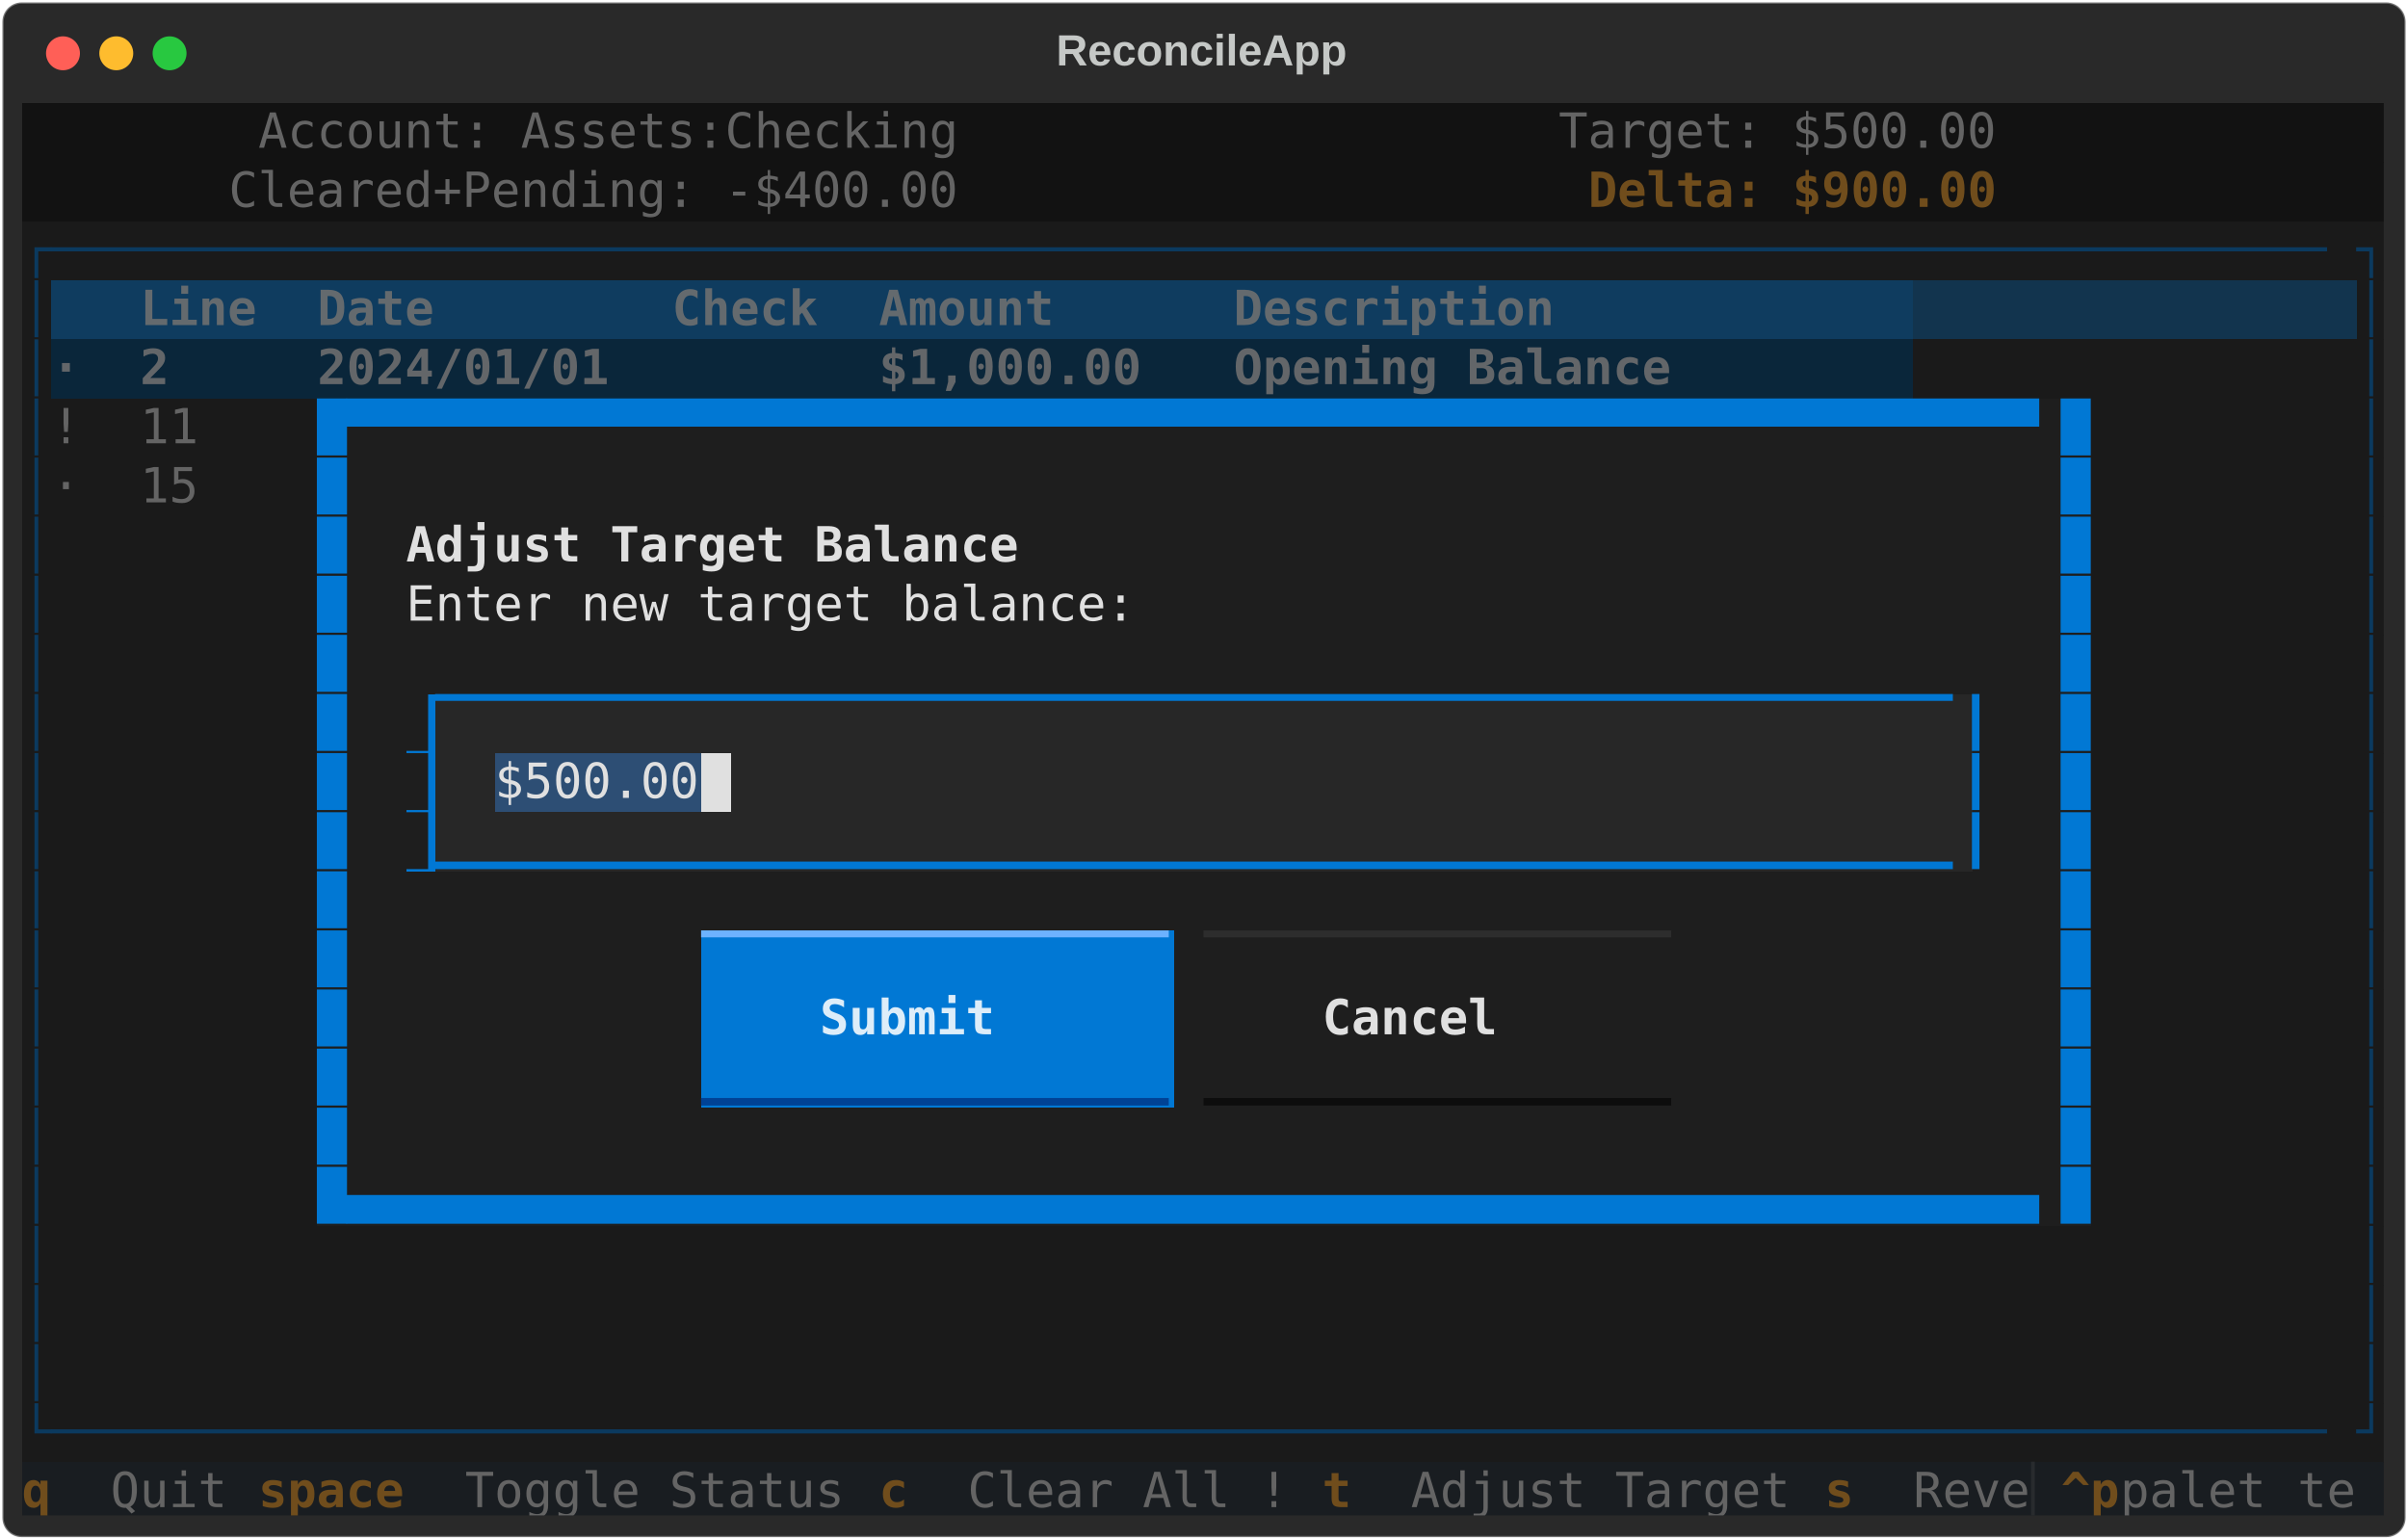
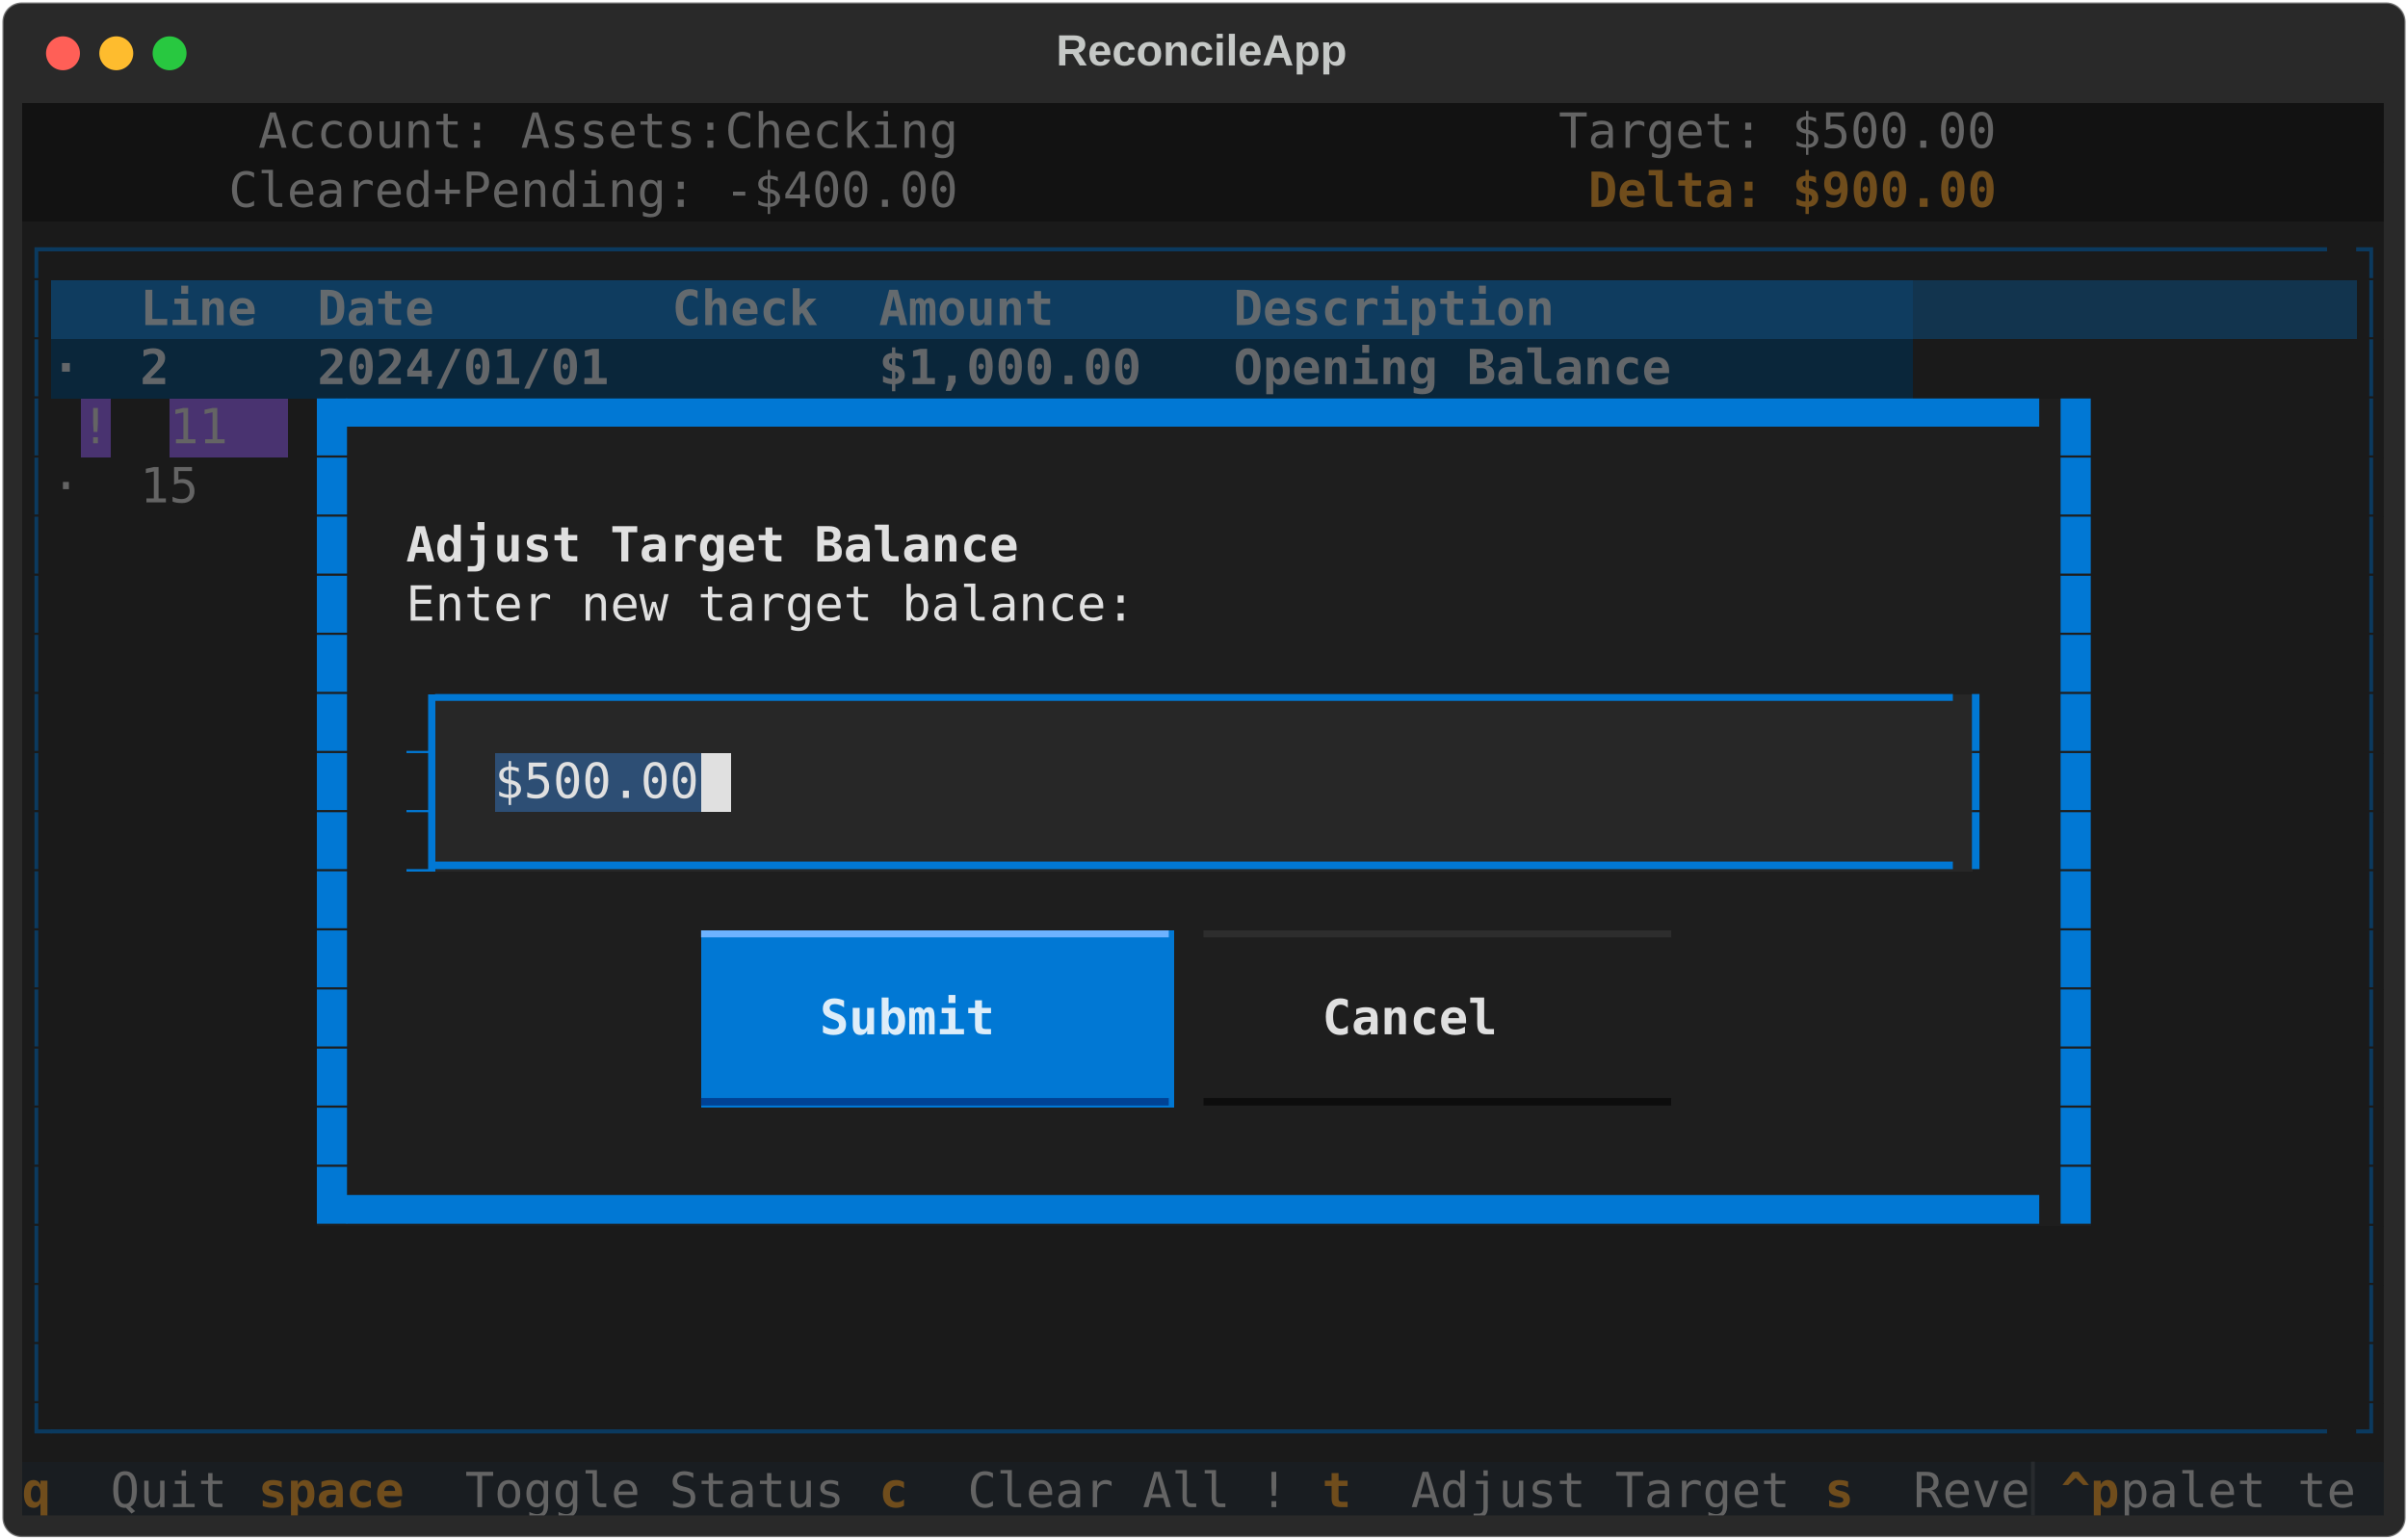
<svg xmlns="http://www.w3.org/2000/svg" class="rich-terminal" viewBox="0 0 994 635.6">
  <style>

    @font-face {
        font-family: "Fira Code";
        src: local("FiraCode-Regular"),
                url("https://cdnjs.cloudflare.com/ajax/libs/firacode/6.2.0/woff2/FiraCode-Regular.woff2") format("woff2"),
                url("https://cdnjs.cloudflare.com/ajax/libs/firacode/6.2.0/woff/FiraCode-Regular.woff") format("woff");
        font-style: normal;
        font-weight: 400;
    }
    @font-face {
        font-family: "Fira Code";
        src: local("FiraCode-Bold"),
                url("https://cdnjs.cloudflare.com/ajax/libs/firacode/6.2.0/woff2/FiraCode-Bold.woff2") format("woff2"),
                url("https://cdnjs.cloudflare.com/ajax/libs/firacode/6.2.0/woff/FiraCode-Bold.woff") format("woff");
        font-style: bold;
        font-weight: 700;
    }

    .terminal-matrix {
        font-family: Fira Code, monospace;
        font-size: 20px;
        line-height: 24.4px;
        font-variant-east-asian: full-width;
    }

    .terminal-title {
        font-size: 18px;
        font-weight: bold;
        font-family: arial;
    }

    .terminal-r1 { fill: #e0e0e0 }
.terminal-r2 { fill: #646464 }
.terminal-r3 { fill: #c5c8c6 }
.terminal-r4 { fill: #704d1c;font-weight: bold }
.terminal-r5 { fill: #0b3a5f }
.terminal-r6 { fill: #646a6e;font-weight: bold }
.terminal-r7 { fill: #646a6e }
.terminal-r8 { fill: #636669;font-weight: bold }
.terminal-r9 { fill: #0178d4 }
.terminal-r10 { fill: #e0e0e0;font-weight: bold }
.terminal-r11 { fill: #1e1e1e }
.terminal-r12 { fill: #121212 }
.terminal-r13 { fill: #6db2ff }
.terminal-r14 { fill: #2d2d2d }
.terminal-r15 { fill: #ddedf9;font-weight: bold }
.terminal-r16 { fill: #004295 }
.terminal-r17 { fill: #0d0d0d }
.terminal-r18 { fill: #282b2e }
    </style>
  <defs>
    <clipPath id="terminal-clip-terminal">
      <rect x="0" y="0" width="975.0" height="584.6" />
    </clipPath>
    <clipPath id="terminal-line-0">
      <rect x="0" y="1.5" width="976" height="24.65" />
    </clipPath>
    <clipPath id="terminal-line-1">
      <rect x="0" y="25.9" width="976" height="24.65" />
    </clipPath>
    <clipPath id="terminal-line-2">
      <rect x="0" y="50.3" width="976" height="24.65" />
    </clipPath>
    <clipPath id="terminal-line-3">
      <rect x="0" y="74.7" width="976" height="24.65" />
    </clipPath>
    <clipPath id="terminal-line-4">
      <rect x="0" y="99.1" width="976" height="24.65" />
    </clipPath>
    <clipPath id="terminal-line-5">
      <rect x="0" y="123.5" width="976" height="24.65" />
    </clipPath>
    <clipPath id="terminal-line-6">
      <rect x="0" y="147.9" width="976" height="24.65" />
    </clipPath>
    <clipPath id="terminal-line-7">
      <rect x="0" y="172.3" width="976" height="24.65" />
    </clipPath>
    <clipPath id="terminal-line-8">
      <rect x="0" y="196.7" width="976" height="24.65" />
    </clipPath>
    <clipPath id="terminal-line-9">
      <rect x="0" y="221.1" width="976" height="24.65" />
    </clipPath>
    <clipPath id="terminal-line-10">
      <rect x="0" y="245.5" width="976" height="24.65" />
    </clipPath>
    <clipPath id="terminal-line-11">
      <rect x="0" y="269.9" width="976" height="24.65" />
    </clipPath>
    <clipPath id="terminal-line-12">
      <rect x="0" y="294.3" width="976" height="24.65" />
    </clipPath>
    <clipPath id="terminal-line-13">
      <rect x="0" y="318.7" width="976" height="24.65" />
    </clipPath>
    <clipPath id="terminal-line-14">
      <rect x="0" y="343.1" width="976" height="24.65" />
    </clipPath>
    <clipPath id="terminal-line-15">
      <rect x="0" y="367.5" width="976" height="24.65" />
    </clipPath>
    <clipPath id="terminal-line-16">
      <rect x="0" y="391.9" width="976" height="24.65" />
    </clipPath>
    <clipPath id="terminal-line-17">
      <rect x="0" y="416.3" width="976" height="24.65" />
    </clipPath>
    <clipPath id="terminal-line-18">
      <rect x="0" y="440.7" width="976" height="24.65" />
    </clipPath>
    <clipPath id="terminal-line-19">
      <rect x="0" y="465.1" width="976" height="24.65" />
    </clipPath>
    <clipPath id="terminal-line-20">
      <rect x="0" y="489.5" width="976" height="24.65" />
    </clipPath>
    <clipPath id="terminal-line-21">
      <rect x="0" y="513.9" width="976" height="24.65" />
    </clipPath>
    <clipPath id="terminal-line-22">
      <rect x="0" y="538.3" width="976" height="24.65" />
    </clipPath>
  </defs>
  <rect fill="#292929" stroke="rgba(255,255,255,0.35)" stroke-width="1" x="1" y="1" width="992" height="633.6" rx="8" />
  <text class="terminal-title" fill="#c5c8c6" text-anchor="middle" x="496" y="27">ReconcileApp</text>
  <g transform="translate(26,22)">
    <circle cx="0" cy="0" r="7" fill="#ff5f57" />
    <circle cx="22" cy="0" r="7" fill="#febc2e" />
    <circle cx="44" cy="0" r="7" fill="#28c840" />
  </g>
  <g transform="translate(9, 41)" clip-path="url(#terminal-clip-terminal)">
    <rect fill="#121212" x="0" y="1.5" width="97.6" height="24.65" shape-rendering="crispEdges" />
    <rect fill="#121212" x="97.6" y="1.5" width="292.8" height="24.65" shape-rendering="crispEdges" />
    <rect fill="#121212" x="390.4" y="1.5" width="97.6" height="24.65" shape-rendering="crispEdges" />
    <rect fill="#121212" x="488" y="1.5" width="146.4" height="24.65" shape-rendering="crispEdges" />
    <rect fill="#121212" x="634.4" y="1.5" width="183" height="24.65" shape-rendering="crispEdges" />
    <rect fill="#121212" x="817.4" y="1.5" width="158.6" height="24.65" shape-rendering="crispEdges" />
    <rect fill="#121212" x="0" y="25.9" width="85.4" height="24.65" shape-rendering="crispEdges" />
    <rect fill="#121212" x="85.4" y="25.9" width="305" height="24.65" shape-rendering="crispEdges" />
    <rect fill="#121212" x="390.4" y="25.9" width="97.6" height="24.65" shape-rendering="crispEdges" />
    <rect fill="#121212" x="488" y="25.9" width="158.6" height="24.65" shape-rendering="crispEdges" />
    <rect fill="#121212" x="646.6" y="25.9" width="170.8" height="24.65" shape-rendering="crispEdges" />
    <rect fill="#121212" x="817.4" y="25.9" width="158.6" height="24.65" shape-rendering="crispEdges" />
    <rect fill="#1a1a1a" x="0" y="50.3" width="12.2" height="24.65" shape-rendering="crispEdges" />
    <rect fill="#1a1a1a" x="12.2" y="50.3" width="951.6" height="24.65" shape-rendering="crispEdges" />
    <rect fill="#1a1a1a" x="963.8" y="50.3" width="12.2" height="24.65" shape-rendering="crispEdges" />
    <rect fill="#1a1a1a" x="0" y="74.7" width="12.2" height="24.65" shape-rendering="crispEdges" />
    <rect fill="#0f3c5f" x="12.2" y="74.7" width="36.6" height="24.65" shape-rendering="crispEdges" />
    <rect fill="#0f3c5f" x="48.8" y="74.7" width="73.2" height="24.65" shape-rendering="crispEdges" />
    <rect fill="#0f3c5f" x="122" y="74.7" width="146.4" height="24.65" shape-rendering="crispEdges" />
    <rect fill="#0f3c5f" x="268.4" y="74.7" width="85.4" height="24.65" shape-rendering="crispEdges" />
    <rect fill="#0f3c5f" x="353.8" y="74.7" width="146.4" height="24.65" shape-rendering="crispEdges" />
    <rect fill="#0f3c5f" x="500.2" y="74.7" width="280.6" height="24.65" shape-rendering="crispEdges" />
    <rect fill="#12344e" x="780.8" y="74.7" width="183" height="24.65" shape-rendering="crispEdges" />
    <rect fill="#1a1a1a" x="963.8" y="74.7" width="12.2" height="24.65" shape-rendering="crispEdges" />
    <rect fill="#1a1a1a" x="0" y="99.1" width="12.2" height="24.65" shape-rendering="crispEdges" />
    <rect fill="#0a263a" x="12.2" y="99.1" width="36.6" height="24.65" shape-rendering="crispEdges" />
    <rect fill="#0a263a" x="48.8" y="99.1" width="73.2" height="24.65" shape-rendering="crispEdges" />
    <rect fill="#0a263a" x="122" y="99.1" width="146.4" height="24.65" shape-rendering="crispEdges" />
    <rect fill="#0a263a" x="268.4" y="99.1" width="85.4" height="24.65" shape-rendering="crispEdges" />
    <rect fill="#0a263a" x="353.8" y="99.1" width="146.4" height="24.65" shape-rendering="crispEdges" />
    <rect fill="#0a263a" x="500.2" y="99.1" width="280.6" height="24.65" shape-rendering="crispEdges" />
    <rect fill="#1a1a1a" x="780.8" y="99.1" width="183" height="24.65" shape-rendering="crispEdges" />
    <rect fill="#1a1a1a" x="963.8" y="99.1" width="12.2" height="24.65" shape-rendering="crispEdges" />
    <rect fill="#1a1a1a" x="0" y="123.5" width="12.2" height="24.65" shape-rendering="crispEdges" />
-     <rect fill="#1a1a1a" x="12.2" y="123.5" width="36.6" height="24.65" shape-rendering="crispEdges" />
-     <rect fill="#1a1a1a" x="48.8" y="123.5" width="73.2" height="24.65" shape-rendering="crispEdges" />
+     <rect fill="#1a1a1a" x="12.2" y="123.5" width="12.2" height="24.65" shape-rendering="crispEdges" />
+     <rect fill="#493370" x="24.4" y="123.5" width="12.2" height="24.65" shape-rendering="crispEdges" />
+     <rect fill="#1a1a1a" x="36.6" y="123.5" width="12.2" height="24.65" shape-rendering="crispEdges" />
+     <rect fill="#1a1a1a" x="48.8" y="123.5" width="12.2" height="24.65" shape-rendering="crispEdges" />
+     <rect fill="#493370" x="61" y="123.5" width="48.8" height="24.65" shape-rendering="crispEdges" />
+     <rect fill="#1a1a1a" x="109.8" y="123.5" width="12.2" height="24.65" shape-rendering="crispEdges" />
    <rect fill="#1e1e1e" x="122" y="123.5" width="12.2" height="24.65" shape-rendering="crispEdges" />
    <rect fill="#1e1e1e" x="134.2" y="123.5" width="707.6" height="24.65" shape-rendering="crispEdges" />
    <rect fill="#1e1e1e" x="841.8" y="123.5" width="12.2" height="24.65" shape-rendering="crispEdges" />
    <rect fill="#1a1a1a" x="854" y="123.5" width="109.8" height="24.65" shape-rendering="crispEdges" />
    <rect fill="#1a1a1a" x="963.8" y="123.5" width="12.2" height="24.65" shape-rendering="crispEdges" />
    <rect fill="#1a1a1a" x="0" y="147.9" width="12.2" height="24.65" shape-rendering="crispEdges" />
    <rect fill="#1a1a1a" x="12.2" y="147.9" width="36.6" height="24.65" shape-rendering="crispEdges" />
    <rect fill="#1a1a1a" x="48.8" y="147.9" width="73.2" height="24.65" shape-rendering="crispEdges" />
    <rect fill="#1e1e1e" x="122" y="147.9" width="12.2" height="24.65" shape-rendering="crispEdges" />
    <rect fill="#1e1e1e" x="134.2" y="147.9" width="707.6" height="24.65" shape-rendering="crispEdges" />
    <rect fill="#1e1e1e" x="841.8" y="147.9" width="12.2" height="24.65" shape-rendering="crispEdges" />
    <rect fill="#1a1a1a" x="854" y="147.9" width="109.8" height="24.65" shape-rendering="crispEdges" />
    <rect fill="#1a1a1a" x="963.8" y="147.9" width="12.2" height="24.65" shape-rendering="crispEdges" />
    <rect fill="#1a1a1a" x="0" y="172.3" width="12.2" height="24.65" shape-rendering="crispEdges" />
    <rect fill="#1a1a1a" x="12.2" y="172.3" width="109.8" height="24.65" shape-rendering="crispEdges" />
    <rect fill="#1e1e1e" x="122" y="172.3" width="12.2" height="24.65" shape-rendering="crispEdges" />
    <rect fill="#1e1e1e" x="134.2" y="172.3" width="24.4" height="24.65" shape-rendering="crispEdges" />
    <rect fill="#1e1e1e" x="158.6" y="172.3" width="256.2" height="24.65" shape-rendering="crispEdges" />
    <rect fill="#1e1e1e" x="414.8" y="172.3" width="402.6" height="24.65" shape-rendering="crispEdges" />
    <rect fill="#1e1e1e" x="817.4" y="172.3" width="24.4" height="24.65" shape-rendering="crispEdges" />
    <rect fill="#1e1e1e" x="841.8" y="172.3" width="12.2" height="24.65" shape-rendering="crispEdges" />
    <rect fill="#1a1a1a" x="854" y="172.3" width="109.8" height="24.65" shape-rendering="crispEdges" />
    <rect fill="#1a1a1a" x="963.8" y="172.3" width="12.2" height="24.65" shape-rendering="crispEdges" />
    <rect fill="#1a1a1a" x="0" y="196.7" width="12.2" height="24.65" shape-rendering="crispEdges" />
    <rect fill="#1a1a1a" x="12.2" y="196.7" width="109.8" height="24.65" shape-rendering="crispEdges" />
    <rect fill="#1e1e1e" x="122" y="196.7" width="12.2" height="24.65" shape-rendering="crispEdges" />
    <rect fill="#1e1e1e" x="134.2" y="196.7" width="24.4" height="24.65" shape-rendering="crispEdges" />
    <rect fill="#1e1e1e" x="158.6" y="196.7" width="305" height="24.65" shape-rendering="crispEdges" />
    <rect fill="#1e1e1e" x="463.6" y="196.7" width="353.8" height="24.65" shape-rendering="crispEdges" />
    <rect fill="#1e1e1e" x="817.4" y="196.7" width="24.4" height="24.65" shape-rendering="crispEdges" />
    <rect fill="#1e1e1e" x="841.8" y="196.7" width="12.2" height="24.65" shape-rendering="crispEdges" />
    <rect fill="#1a1a1a" x="854" y="196.7" width="109.8" height="24.65" shape-rendering="crispEdges" />
    <rect fill="#1a1a1a" x="963.8" y="196.7" width="12.2" height="24.65" shape-rendering="crispEdges" />
    <rect fill="#1a1a1a" x="0" y="221.1" width="12.2" height="24.65" shape-rendering="crispEdges" />
    <rect fill="#1a1a1a" x="12.2" y="221.1" width="109.8" height="24.65" shape-rendering="crispEdges" />
    <rect fill="#1e1e1e" x="122" y="221.1" width="12.2" height="24.65" shape-rendering="crispEdges" />
    <rect fill="#1e1e1e" x="134.2" y="221.1" width="24.4" height="24.65" shape-rendering="crispEdges" />
    <rect fill="#1e1e1e" x="158.6" y="221.1" width="658.8" height="24.65" shape-rendering="crispEdges" />
    <rect fill="#1e1e1e" x="817.4" y="221.1" width="24.4" height="24.65" shape-rendering="crispEdges" />
    <rect fill="#1e1e1e" x="841.8" y="221.1" width="12.2" height="24.65" shape-rendering="crispEdges" />
    <rect fill="#1a1a1a" x="854" y="221.1" width="109.8" height="24.65" shape-rendering="crispEdges" />
    <rect fill="#1a1a1a" x="963.8" y="221.1" width="12.2" height="24.65" shape-rendering="crispEdges" />
    <rect fill="#1a1a1a" x="0" y="245.5" width="12.2" height="24.65" shape-rendering="crispEdges" />
    <rect fill="#1a1a1a" x="12.2" y="245.5" width="109.8" height="24.65" shape-rendering="crispEdges" />
    <rect fill="#1e1e1e" x="122" y="245.5" width="12.2" height="24.65" shape-rendering="crispEdges" />
    <rect fill="#1e1e1e" x="134.2" y="245.5" width="24.4" height="24.65" shape-rendering="crispEdges" />
    <rect fill="#0178d4" x="158.6" y="245.5" width="12.2" height="24.65" shape-rendering="crispEdges" />
    <rect fill="#272727" x="170.8" y="245.5" width="634.4" height="24.65" shape-rendering="crispEdges" />
    <rect fill="#1e1e1e" x="805.2" y="245.5" width="12.2" height="24.65" shape-rendering="crispEdges" />
    <rect fill="#1e1e1e" x="817.4" y="245.5" width="24.4" height="24.65" shape-rendering="crispEdges" />
    <rect fill="#1e1e1e" x="841.8" y="245.5" width="12.2" height="24.65" shape-rendering="crispEdges" />
    <rect fill="#1a1a1a" x="854" y="245.5" width="109.8" height="24.65" shape-rendering="crispEdges" />
    <rect fill="#1a1a1a" x="963.8" y="245.5" width="12.2" height="24.65" shape-rendering="crispEdges" />
    <rect fill="#1a1a1a" x="0" y="269.9" width="12.2" height="24.65" shape-rendering="crispEdges" />
    <rect fill="#1a1a1a" x="12.2" y="269.9" width="109.8" height="24.65" shape-rendering="crispEdges" />
    <rect fill="#1e1e1e" x="122" y="269.9" width="12.2" height="24.65" shape-rendering="crispEdges" />
    <rect fill="#1e1e1e" x="134.2" y="269.9" width="24.4" height="24.65" shape-rendering="crispEdges" />
    <rect fill="#0178d4" x="158.6" y="269.9" width="12.2" height="24.65" shape-rendering="crispEdges" />
    <rect fill="#272727" x="170.8" y="269.9" width="24.4" height="24.65" shape-rendering="crispEdges" />
    <rect fill="#2d4e74" x="195.2" y="269.9" width="85.4" height="24.65" shape-rendering="crispEdges" />
    <rect fill="#e0e0e0" x="280.6" y="269.9" width="12.2" height="24.65" shape-rendering="crispEdges" />
    <rect fill="#272727" x="292.8" y="269.9" width="488" height="24.65" shape-rendering="crispEdges" />
    <rect fill="#272727" x="780.8" y="269.9" width="24.4" height="24.65" shape-rendering="crispEdges" />
    <rect fill="#1e1e1e" x="805.2" y="269.9" width="12.2" height="24.65" shape-rendering="crispEdges" />
    <rect fill="#1e1e1e" x="817.4" y="269.9" width="24.4" height="24.65" shape-rendering="crispEdges" />
    <rect fill="#1e1e1e" x="841.8" y="269.9" width="12.2" height="24.65" shape-rendering="crispEdges" />
    <rect fill="#1a1a1a" x="854" y="269.9" width="109.8" height="24.65" shape-rendering="crispEdges" />
    <rect fill="#1a1a1a" x="963.8" y="269.9" width="12.2" height="24.65" shape-rendering="crispEdges" />
    <rect fill="#1a1a1a" x="0" y="294.3" width="12.2" height="24.65" shape-rendering="crispEdges" />
    <rect fill="#1a1a1a" x="12.2" y="294.3" width="109.8" height="24.65" shape-rendering="crispEdges" />
    <rect fill="#1e1e1e" x="122" y="294.3" width="12.2" height="24.65" shape-rendering="crispEdges" />
    <rect fill="#1e1e1e" x="134.2" y="294.3" width="24.4" height="24.65" shape-rendering="crispEdges" />
    <rect fill="#0178d4" x="158.6" y="294.3" width="12.2" height="24.65" shape-rendering="crispEdges" />
    <rect fill="#272727" x="170.8" y="294.3" width="634.4" height="24.65" shape-rendering="crispEdges" />
    <rect fill="#1e1e1e" x="805.2" y="294.3" width="12.2" height="24.65" shape-rendering="crispEdges" />
    <rect fill="#1e1e1e" x="817.4" y="294.3" width="24.4" height="24.65" shape-rendering="crispEdges" />
    <rect fill="#1e1e1e" x="841.8" y="294.3" width="12.2" height="24.65" shape-rendering="crispEdges" />
    <rect fill="#1a1a1a" x="854" y="294.3" width="109.8" height="24.65" shape-rendering="crispEdges" />
    <rect fill="#1a1a1a" x="963.8" y="294.3" width="12.2" height="24.65" shape-rendering="crispEdges" />
    <rect fill="#1a1a1a" x="0" y="318.7" width="12.2" height="24.65" shape-rendering="crispEdges" />
    <rect fill="#1a1a1a" x="12.2" y="318.7" width="109.8" height="24.65" shape-rendering="crispEdges" />
    <rect fill="#1e1e1e" x="122" y="318.7" width="12.2" height="24.65" shape-rendering="crispEdges" />
    <rect fill="#1e1e1e" x="134.2" y="318.7" width="24.4" height="24.65" shape-rendering="crispEdges" />
    <rect fill="#1e1e1e" x="158.6" y="318.7" width="658.8" height="24.65" shape-rendering="crispEdges" />
    <rect fill="#1e1e1e" x="817.4" y="318.7" width="24.4" height="24.65" shape-rendering="crispEdges" />
    <rect fill="#1e1e1e" x="841.8" y="318.7" width="12.2" height="24.65" shape-rendering="crispEdges" />
    <rect fill="#1a1a1a" x="854" y="318.7" width="109.8" height="24.65" shape-rendering="crispEdges" />
    <rect fill="#1a1a1a" x="963.8" y="318.7" width="12.2" height="24.65" shape-rendering="crispEdges" />
    <rect fill="#1a1a1a" x="0" y="343.1" width="12.2" height="24.65" shape-rendering="crispEdges" />
    <rect fill="#1a1a1a" x="12.2" y="343.1" width="109.8" height="24.65" shape-rendering="crispEdges" />
    <rect fill="#1e1e1e" x="122" y="343.1" width="12.2" height="24.65" shape-rendering="crispEdges" />
    <rect fill="#1e1e1e" x="134.2" y="343.1" width="24.4" height="24.65" shape-rendering="crispEdges" />
    <rect fill="#1e1e1e" x="158.6" y="343.1" width="122" height="24.65" shape-rendering="crispEdges" />
    <rect fill="#0178d4" x="280.6" y="343.1" width="195.2" height="24.65" shape-rendering="crispEdges" />
    <rect fill="#1e1e1e" x="475.8" y="343.1" width="12.2" height="24.65" shape-rendering="crispEdges" />
    <rect fill="#1e1e1e" x="488" y="343.1" width="195.2" height="24.65" shape-rendering="crispEdges" />
    <rect fill="#1e1e1e" x="683.2" y="343.1" width="134.2" height="24.65" shape-rendering="crispEdges" />
    <rect fill="#1e1e1e" x="817.4" y="343.1" width="24.4" height="24.65" shape-rendering="crispEdges" />
    <rect fill="#1e1e1e" x="841.8" y="343.1" width="12.2" height="24.65" shape-rendering="crispEdges" />
    <rect fill="#1a1a1a" x="854" y="343.1" width="109.8" height="24.65" shape-rendering="crispEdges" />
    <rect fill="#1a1a1a" x="963.8" y="343.1" width="12.2" height="24.65" shape-rendering="crispEdges" />
    <rect fill="#1a1a1a" x="0" y="367.5" width="12.2" height="24.65" shape-rendering="crispEdges" />
    <rect fill="#1a1a1a" x="12.2" y="367.5" width="109.8" height="24.65" shape-rendering="crispEdges" />
    <rect fill="#1e1e1e" x="122" y="367.5" width="12.2" height="24.65" shape-rendering="crispEdges" />
    <rect fill="#1e1e1e" x="134.2" y="367.5" width="24.4" height="24.65" shape-rendering="crispEdges" />
    <rect fill="#1e1e1e" x="158.6" y="367.5" width="122" height="24.65" shape-rendering="crispEdges" />
    <rect fill="#0178d4" x="280.6" y="367.5" width="48.8" height="24.65" shape-rendering="crispEdges" />
    <rect fill="#0178d4" x="329.4" y="367.5" width="97.6" height="24.65" shape-rendering="crispEdges" />
    <rect fill="#0178d4" x="427" y="367.5" width="48.8" height="24.65" shape-rendering="crispEdges" />
    <rect fill="#1e1e1e" x="475.8" y="367.5" width="12.2" height="24.65" shape-rendering="crispEdges" />
    <rect fill="#1e1e1e" x="488" y="367.5" width="48.8" height="24.65" shape-rendering="crispEdges" />
    <rect fill="#1e1e1e" x="536.8" y="367.5" width="97.6" height="24.65" shape-rendering="crispEdges" />
    <rect fill="#1e1e1e" x="634.4" y="367.5" width="48.8" height="24.65" shape-rendering="crispEdges" />
    <rect fill="#1e1e1e" x="683.2" y="367.5" width="134.2" height="24.65" shape-rendering="crispEdges" />
    <rect fill="#1e1e1e" x="817.4" y="367.5" width="24.4" height="24.65" shape-rendering="crispEdges" />
    <rect fill="#1e1e1e" x="841.8" y="367.5" width="12.2" height="24.65" shape-rendering="crispEdges" />
    <rect fill="#1a1a1a" x="854" y="367.5" width="109.8" height="24.65" shape-rendering="crispEdges" />
    <rect fill="#1a1a1a" x="963.8" y="367.5" width="12.2" height="24.65" shape-rendering="crispEdges" />
    <rect fill="#1a1a1a" x="0" y="391.9" width="12.2" height="24.65" shape-rendering="crispEdges" />
    <rect fill="#1a1a1a" x="12.2" y="391.9" width="109.8" height="24.65" shape-rendering="crispEdges" />
    <rect fill="#1e1e1e" x="122" y="391.9" width="12.2" height="24.65" shape-rendering="crispEdges" />
    <rect fill="#1e1e1e" x="134.2" y="391.9" width="24.4" height="24.65" shape-rendering="crispEdges" />
    <rect fill="#1e1e1e" x="158.6" y="391.9" width="122" height="24.65" shape-rendering="crispEdges" />
    <rect fill="#0178d4" x="280.6" y="391.9" width="195.2" height="24.65" shape-rendering="crispEdges" />
    <rect fill="#1e1e1e" x="475.8" y="391.9" width="12.2" height="24.65" shape-rendering="crispEdges" />
    <rect fill="#1e1e1e" x="488" y="391.9" width="195.2" height="24.65" shape-rendering="crispEdges" />
    <rect fill="#1e1e1e" x="683.2" y="391.9" width="134.2" height="24.65" shape-rendering="crispEdges" />
    <rect fill="#1e1e1e" x="817.4" y="391.9" width="24.4" height="24.65" shape-rendering="crispEdges" />
    <rect fill="#1e1e1e" x="841.8" y="391.9" width="12.2" height="24.65" shape-rendering="crispEdges" />
    <rect fill="#1a1a1a" x="854" y="391.9" width="109.8" height="24.65" shape-rendering="crispEdges" />
    <rect fill="#1a1a1a" x="963.8" y="391.9" width="12.2" height="24.65" shape-rendering="crispEdges" />
    <rect fill="#1a1a1a" x="0" y="416.3" width="12.2" height="24.65" shape-rendering="crispEdges" />
    <rect fill="#1a1a1a" x="12.2" y="416.3" width="109.8" height="24.65" shape-rendering="crispEdges" />
    <rect fill="#1e1e1e" x="122" y="416.3" width="12.2" height="24.65" shape-rendering="crispEdges" />
    <rect fill="#1e1e1e" x="134.2" y="416.3" width="707.6" height="24.65" shape-rendering="crispEdges" />
    <rect fill="#1e1e1e" x="841.8" y="416.3" width="12.2" height="24.65" shape-rendering="crispEdges" />
    <rect fill="#1a1a1a" x="854" y="416.3" width="109.8" height="24.65" shape-rendering="crispEdges" />
    <rect fill="#1a1a1a" x="963.8" y="416.3" width="12.2" height="24.65" shape-rendering="crispEdges" />
    <rect fill="#1a1a1a" x="0" y="440.7" width="12.2" height="24.65" shape-rendering="crispEdges" />
    <rect fill="#1a1a1a" x="12.2" y="440.7" width="109.8" height="24.65" shape-rendering="crispEdges" />
    <rect fill="#1e1e1e" x="122" y="440.7" width="12.2" height="24.65" shape-rendering="crispEdges" />
    <rect fill="#1e1e1e" x="134.2" y="440.7" width="707.6" height="24.65" shape-rendering="crispEdges" />
    <rect fill="#1e1e1e" x="841.8" y="440.7" width="12.2" height="24.65" shape-rendering="crispEdges" />
    <rect fill="#1a1a1a" x="854" y="440.7" width="109.8" height="24.65" shape-rendering="crispEdges" />
    <rect fill="#1a1a1a" x="963.8" y="440.7" width="12.2" height="24.65" shape-rendering="crispEdges" />
    <rect fill="#1a1a1a" x="0" y="465.1" width="12.2" height="24.65" shape-rendering="crispEdges" />
    <rect fill="#1a1a1a" x="12.2" y="465.1" width="951.6" height="24.65" shape-rendering="crispEdges" />
    <rect fill="#1a1a1a" x="963.8" y="465.1" width="12.2" height="24.65" shape-rendering="crispEdges" />
    <rect fill="#1a1a1a" x="0" y="489.5" width="12.2" height="24.65" shape-rendering="crispEdges" />
    <rect fill="#1a1a1a" x="12.2" y="489.5" width="951.6" height="24.65" shape-rendering="crispEdges" />
    <rect fill="#1a1a1a" x="963.8" y="489.5" width="12.2" height="24.65" shape-rendering="crispEdges" />
    <rect fill="#1a1a1a" x="0" y="513.9" width="12.2" height="24.65" shape-rendering="crispEdges" />
    <rect fill="#1a1a1a" x="12.2" y="513.9" width="951.6" height="24.65" shape-rendering="crispEdges" />
    <rect fill="#1a1a1a" x="963.8" y="513.9" width="12.2" height="24.65" shape-rendering="crispEdges" />
    <rect fill="#1a1a1a" x="0" y="538.3" width="12.2" height="24.65" shape-rendering="crispEdges" />
    <rect fill="#1a1a1a" x="12.2" y="538.3" width="951.6" height="24.65" shape-rendering="crispEdges" />
    <rect fill="#1a1a1a" x="963.8" y="538.3" width="12.2" height="24.65" shape-rendering="crispEdges" />
    <rect fill="#191d21" x="0" y="562.7" width="36.6" height="24.65" shape-rendering="crispEdges" />
    <rect fill="#191d21" x="36.6" y="562.7" width="61" height="24.65" shape-rendering="crispEdges" />
    <rect fill="#191d21" x="97.6" y="562.7" width="85.4" height="24.65" shape-rendering="crispEdges" />
    <rect fill="#191d21" x="183" y="562.7" width="170.8" height="24.65" shape-rendering="crispEdges" />
    <rect fill="#191d21" x="353.8" y="562.7" width="36.6" height="24.65" shape-rendering="crispEdges" />
    <rect fill="#191d21" x="390.4" y="562.7" width="146.4" height="24.65" shape-rendering="crispEdges" />
    <rect fill="#191d21" x="536.8" y="562.7" width="36.6" height="24.65" shape-rendering="crispEdges" />
    <rect fill="#191d21" x="573.4" y="562.7" width="170.8" height="24.65" shape-rendering="crispEdges" />
    <rect fill="#191d21" x="744.2" y="562.7" width="36.6" height="24.65" shape-rendering="crispEdges" />
    <rect fill="#191d21" x="780.8" y="562.7" width="48.8" height="24.65" shape-rendering="crispEdges" />
    <rect fill="#191d21" x="829.6" y="562.7" width="12.2" height="24.65" shape-rendering="crispEdges" />
    <rect fill="#191d21" x="841.8" y="562.7" width="24.4" height="24.65" shape-rendering="crispEdges" />
    <rect fill="#191d21" x="866.2" y="562.7" width="73.2" height="24.65" shape-rendering="crispEdges" />
    <rect fill="#191d21" x="939.4" y="562.7" width="24.4" height="24.65" shape-rendering="crispEdges" />
    <rect fill="#191d21" x="963.8" y="562.7" width="12.2" height="24.65" shape-rendering="crispEdges" />
    <g class="terminal-matrix">
      <text class="terminal-r2" x="97.6" y="20" textLength="292.8" clip-path="url(#terminal-line-0)">Account: Assets:Checking</text>
      <text class="terminal-r2" x="634.4" y="20" textLength="183" clip-path="url(#terminal-line-0)">Target: $500.00</text>
      <text class="terminal-r3" x="976" y="20" textLength="12.2" clip-path="url(#terminal-line-0)">
</text>
      <text class="terminal-r2" x="85.4" y="44.4" textLength="305" clip-path="url(#terminal-line-1)">Cleared+Pending: -$400.00</text>
      <text class="terminal-r4" x="646.6" y="44.4" textLength="170.8" clip-path="url(#terminal-line-1)">Delta: $900.00</text>
      <text class="terminal-r3" x="976" y="44.4" textLength="12.2" clip-path="url(#terminal-line-1)">
</text>
      <text class="terminal-r5" x="0" y="68.8" textLength="12.2" clip-path="url(#terminal-line-2)">┌</text>
      <text class="terminal-r5" x="12.2" y="68.8" textLength="951.6" clip-path="url(#terminal-line-2)">──────────────────────────────────────────────────────────────────────────────</text>
      <text class="terminal-r5" x="963.8" y="68.8" textLength="12.2" clip-path="url(#terminal-line-2)">┐</text>
      <text class="terminal-r3" x="976" y="68.8" textLength="12.2" clip-path="url(#terminal-line-2)">
</text>
      <text class="terminal-r5" x="0" y="93.2" textLength="12.2" clip-path="url(#terminal-line-3)">│</text>
      <text class="terminal-r6" x="48.8" y="93.2" textLength="73.2" clip-path="url(#terminal-line-3)"> Line </text>
      <text class="terminal-r6" x="122" y="93.2" textLength="146.4" clip-path="url(#terminal-line-3)"> Date       </text>
      <text class="terminal-r6" x="268.4" y="93.2" textLength="85.4" clip-path="url(#terminal-line-3)"> Check </text>
      <text class="terminal-r6" x="353.8" y="93.2" textLength="146.4" clip-path="url(#terminal-line-3)"> Amount     </text>
      <text class="terminal-r6" x="500.2" y="93.2" textLength="280.6" clip-path="url(#terminal-line-3)"> Description           </text>
      <text class="terminal-r5" x="963.8" y="93.2" textLength="12.2" clip-path="url(#terminal-line-3)">│</text>
      <text class="terminal-r3" x="976" y="93.2" textLength="12.2" clip-path="url(#terminal-line-3)">
</text>
      <text class="terminal-r5" x="0" y="117.6" textLength="12.2" clip-path="url(#terminal-line-4)">│</text>
      <text class="terminal-r8" x="12.2" y="117.6" textLength="36.6" clip-path="url(#terminal-line-4)"> · </text>
      <text class="terminal-r8" x="48.8" y="117.6" textLength="73.2" clip-path="url(#terminal-line-4)"> 2    </text>
      <text class="terminal-r8" x="122" y="117.6" textLength="146.4" clip-path="url(#terminal-line-4)"> 2024/01/01 </text>
      <text class="terminal-r8" x="353.8" y="117.6" textLength="146.4" clip-path="url(#terminal-line-4)">  $1,000.00 </text>
      <text class="terminal-r8" x="500.2" y="117.6" textLength="280.6" clip-path="url(#terminal-line-4)"> Opening Balance       </text>
      <text class="terminal-r5" x="963.8" y="117.6" textLength="12.2" clip-path="url(#terminal-line-4)">│</text>
      <text class="terminal-r3" x="976" y="117.6" textLength="12.2" clip-path="url(#terminal-line-4)">
</text>
      <text class="terminal-r5" x="0" y="142" textLength="12.2" clip-path="url(#terminal-line-5)">│</text>
-       <text class="terminal-r2" x="12.2" y="142" textLength="36.6" clip-path="url(#terminal-line-5)"> ! </text>
-       <text class="terminal-r2" x="48.8" y="142" textLength="73.2" clip-path="url(#terminal-line-5)"> 11   </text>
+       <text class="terminal-r2" x="24.4" y="142" textLength="12.2" clip-path="url(#terminal-line-5)">!</text>
+       <text class="terminal-r2" x="61" y="142" textLength="48.8" clip-path="url(#terminal-line-5)">11  </text>
      <text class="terminal-r9" x="122" y="142" textLength="12.2" clip-path="url(#terminal-line-5)">█</text>
      <text class="terminal-r9" x="134.2" y="142" textLength="707.6" clip-path="url(#terminal-line-5)">▀▀▀▀▀▀▀▀▀▀▀▀▀▀▀▀▀▀▀▀▀▀▀▀▀▀▀▀▀▀▀▀▀▀▀▀▀▀▀▀▀▀▀▀▀▀▀▀▀▀▀▀▀▀▀▀▀▀</text>
      <text class="terminal-r9" x="841.8" y="142" textLength="12.2" clip-path="url(#terminal-line-5)">█</text>
      <text class="terminal-r5" x="963.8" y="142" textLength="12.2" clip-path="url(#terminal-line-5)">│</text>
      <text class="terminal-r3" x="976" y="142" textLength="12.2" clip-path="url(#terminal-line-5)">
</text>
      <text class="terminal-r5" x="0" y="166.4" textLength="12.2" clip-path="url(#terminal-line-6)">│</text>
      <text class="terminal-r2" x="12.2" y="166.4" textLength="36.6" clip-path="url(#terminal-line-6)"> · </text>
      <text class="terminal-r2" x="48.8" y="166.4" textLength="73.2" clip-path="url(#terminal-line-6)"> 15   </text>
      <text class="terminal-r9" x="122" y="166.4" textLength="12.2" clip-path="url(#terminal-line-6)">█</text>
      <text class="terminal-r9" x="841.8" y="166.4" textLength="12.2" clip-path="url(#terminal-line-6)">█</text>
      <text class="terminal-r5" x="963.8" y="166.4" textLength="12.2" clip-path="url(#terminal-line-6)">│</text>
      <text class="terminal-r3" x="976" y="166.4" textLength="12.2" clip-path="url(#terminal-line-6)">
</text>
      <text class="terminal-r5" x="0" y="190.8" textLength="12.2" clip-path="url(#terminal-line-7)">│</text>
      <text class="terminal-r9" x="122" y="190.8" textLength="12.2" clip-path="url(#terminal-line-7)">█</text>
      <text class="terminal-r10" x="158.6" y="190.8" textLength="256.2" clip-path="url(#terminal-line-7)">Adjust Target Balance</text>
      <text class="terminal-r9" x="841.8" y="190.8" textLength="12.2" clip-path="url(#terminal-line-7)">█</text>
      <text class="terminal-r5" x="963.8" y="190.8" textLength="12.2" clip-path="url(#terminal-line-7)">│</text>
      <text class="terminal-r3" x="976" y="190.8" textLength="12.2" clip-path="url(#terminal-line-7)">
</text>
      <text class="terminal-r5" x="0" y="215.2" textLength="12.2" clip-path="url(#terminal-line-8)">│</text>
      <text class="terminal-r9" x="122" y="215.2" textLength="12.2" clip-path="url(#terminal-line-8)">█</text>
      <text class="terminal-r1" x="158.6" y="215.2" textLength="305" clip-path="url(#terminal-line-8)">Enter new target balance:</text>
      <text class="terminal-r9" x="841.8" y="215.2" textLength="12.2" clip-path="url(#terminal-line-8)">█</text>
      <text class="terminal-r5" x="963.8" y="215.2" textLength="12.2" clip-path="url(#terminal-line-8)">│</text>
      <text class="terminal-r3" x="976" y="215.2" textLength="12.2" clip-path="url(#terminal-line-8)">
</text>
      <text class="terminal-r5" x="0" y="239.6" textLength="12.2" clip-path="url(#terminal-line-9)">│</text>
      <text class="terminal-r9" x="122" y="239.6" textLength="12.2" clip-path="url(#terminal-line-9)">█</text>
      <text class="terminal-r9" x="841.8" y="239.6" textLength="12.2" clip-path="url(#terminal-line-9)">█</text>
      <text class="terminal-r5" x="963.8" y="239.6" textLength="12.2" clip-path="url(#terminal-line-9)">│</text>
      <text class="terminal-r3" x="976" y="239.6" textLength="12.2" clip-path="url(#terminal-line-9)">
</text>
      <text class="terminal-r5" x="0" y="264" textLength="12.2" clip-path="url(#terminal-line-10)">│</text>
      <text class="terminal-r9" x="122" y="264" textLength="12.2" clip-path="url(#terminal-line-10)">█</text>
      <text class="terminal-r11" x="158.6" y="264" textLength="12.2" clip-path="url(#terminal-line-10)">▊</text>
      <text class="terminal-r9" x="170.8" y="264" textLength="634.4" clip-path="url(#terminal-line-10)">▔▔▔▔▔▔▔▔▔▔▔▔▔▔▔▔▔▔▔▔▔▔▔▔▔▔▔▔▔▔▔▔▔▔▔▔▔▔▔▔▔▔▔▔▔▔▔▔▔▔▔▔</text>
      <text class="terminal-r9" x="805.2" y="264" textLength="12.2" clip-path="url(#terminal-line-10)">▎</text>
      <text class="terminal-r9" x="841.8" y="264" textLength="12.2" clip-path="url(#terminal-line-10)">█</text>
      <text class="terminal-r5" x="963.8" y="264" textLength="12.2" clip-path="url(#terminal-line-10)">│</text>
      <text class="terminal-r3" x="976" y="264" textLength="12.2" clip-path="url(#terminal-line-10)">
</text>
      <text class="terminal-r5" x="0" y="288.4" textLength="12.2" clip-path="url(#terminal-line-11)">│</text>
      <text class="terminal-r9" x="122" y="288.4" textLength="12.2" clip-path="url(#terminal-line-11)">█</text>
      <text class="terminal-r11" x="158.6" y="288.4" textLength="12.2" clip-path="url(#terminal-line-11)">▊</text>
      <text class="terminal-r1" x="195.2" y="288.4" textLength="85.4" clip-path="url(#terminal-line-11)">$500.00</text>
      <text class="terminal-r9" x="805.2" y="288.4" textLength="12.2" clip-path="url(#terminal-line-11)">▎</text>
      <text class="terminal-r9" x="841.8" y="288.4" textLength="12.2" clip-path="url(#terminal-line-11)">█</text>
      <text class="terminal-r5" x="963.8" y="288.4" textLength="12.2" clip-path="url(#terminal-line-11)">│</text>
      <text class="terminal-r3" x="976" y="288.4" textLength="12.2" clip-path="url(#terminal-line-11)">
</text>
      <text class="terminal-r5" x="0" y="312.8" textLength="12.2" clip-path="url(#terminal-line-12)">│</text>
      <text class="terminal-r9" x="122" y="312.8" textLength="12.2" clip-path="url(#terminal-line-12)">█</text>
      <text class="terminal-r11" x="158.6" y="312.8" textLength="12.2" clip-path="url(#terminal-line-12)">▊</text>
      <text class="terminal-r9" x="170.8" y="312.8" textLength="634.4" clip-path="url(#terminal-line-12)">▁▁▁▁▁▁▁▁▁▁▁▁▁▁▁▁▁▁▁▁▁▁▁▁▁▁▁▁▁▁▁▁▁▁▁▁▁▁▁▁▁▁▁▁▁▁▁▁▁▁▁▁</text>
      <text class="terminal-r9" x="805.2" y="312.8" textLength="12.2" clip-path="url(#terminal-line-12)">▎</text>
      <text class="terminal-r9" x="841.8" y="312.8" textLength="12.2" clip-path="url(#terminal-line-12)">█</text>
      <text class="terminal-r5" x="963.8" y="312.8" textLength="12.2" clip-path="url(#terminal-line-12)">│</text>
      <text class="terminal-r3" x="976" y="312.8" textLength="12.2" clip-path="url(#terminal-line-12)">
</text>
      <text class="terminal-r5" x="0" y="337.2" textLength="12.2" clip-path="url(#terminal-line-13)">│</text>
      <text class="terminal-r9" x="122" y="337.2" textLength="12.2" clip-path="url(#terminal-line-13)">█</text>
      <text class="terminal-r9" x="841.8" y="337.2" textLength="12.2" clip-path="url(#terminal-line-13)">█</text>
      <text class="terminal-r5" x="963.8" y="337.2" textLength="12.2" clip-path="url(#terminal-line-13)">│</text>
      <text class="terminal-r3" x="976" y="337.2" textLength="12.2" clip-path="url(#terminal-line-13)">
</text>
      <text class="terminal-r5" x="0" y="361.6" textLength="12.2" clip-path="url(#terminal-line-14)">│</text>
      <text class="terminal-r9" x="122" y="361.6" textLength="12.2" clip-path="url(#terminal-line-14)">█</text>
      <text class="terminal-r13" x="280.6" y="361.6" textLength="195.2" clip-path="url(#terminal-line-14)">▔▔▔▔▔▔▔▔▔▔▔▔▔▔▔▔</text>
      <text class="terminal-r14" x="488" y="361.6" textLength="195.2" clip-path="url(#terminal-line-14)">▔▔▔▔▔▔▔▔▔▔▔▔▔▔▔▔</text>
      <text class="terminal-r9" x="841.8" y="361.6" textLength="12.2" clip-path="url(#terminal-line-14)">█</text>
      <text class="terminal-r5" x="963.8" y="361.6" textLength="12.2" clip-path="url(#terminal-line-14)">│</text>
      <text class="terminal-r3" x="976" y="361.6" textLength="12.2" clip-path="url(#terminal-line-14)">
</text>
      <text class="terminal-r5" x="0" y="386" textLength="12.2" clip-path="url(#terminal-line-15)">│</text>
      <text class="terminal-r9" x="122" y="386" textLength="12.2" clip-path="url(#terminal-line-15)">█</text>
      <text class="terminal-r15" x="329.4" y="386" textLength="97.6" clip-path="url(#terminal-line-15)"> Submit </text>
      <text class="terminal-r10" x="536.8" y="386" textLength="97.6" clip-path="url(#terminal-line-15)"> Cancel </text>
      <text class="terminal-r9" x="841.8" y="386" textLength="12.2" clip-path="url(#terminal-line-15)">█</text>
      <text class="terminal-r5" x="963.8" y="386" textLength="12.2" clip-path="url(#terminal-line-15)">│</text>
      <text class="terminal-r3" x="976" y="386" textLength="12.2" clip-path="url(#terminal-line-15)">
</text>
      <text class="terminal-r5" x="0" y="410.4" textLength="12.2" clip-path="url(#terminal-line-16)">│</text>
      <text class="terminal-r9" x="122" y="410.4" textLength="12.2" clip-path="url(#terminal-line-16)">█</text>
      <text class="terminal-r16" x="280.6" y="410.4" textLength="195.2" clip-path="url(#terminal-line-16)">▁▁▁▁▁▁▁▁▁▁▁▁▁▁▁▁</text>
      <text class="terminal-r17" x="488" y="410.4" textLength="195.2" clip-path="url(#terminal-line-16)">▁▁▁▁▁▁▁▁▁▁▁▁▁▁▁▁</text>
      <text class="terminal-r9" x="841.8" y="410.4" textLength="12.2" clip-path="url(#terminal-line-16)">█</text>
      <text class="terminal-r5" x="963.8" y="410.4" textLength="12.2" clip-path="url(#terminal-line-16)">│</text>
      <text class="terminal-r3" x="976" y="410.4" textLength="12.2" clip-path="url(#terminal-line-16)">
</text>
      <text class="terminal-r5" x="0" y="434.8" textLength="12.2" clip-path="url(#terminal-line-17)">│</text>
      <text class="terminal-r9" x="122" y="434.8" textLength="12.2" clip-path="url(#terminal-line-17)">█</text>
      <text class="terminal-r9" x="841.8" y="434.8" textLength="12.2" clip-path="url(#terminal-line-17)">█</text>
      <text class="terminal-r5" x="963.8" y="434.8" textLength="12.2" clip-path="url(#terminal-line-17)">│</text>
      <text class="terminal-r3" x="976" y="434.8" textLength="12.2" clip-path="url(#terminal-line-17)">
</text>
      <text class="terminal-r5" x="0" y="459.2" textLength="12.2" clip-path="url(#terminal-line-18)">│</text>
      <text class="terminal-r9" x="122" y="459.2" textLength="12.2" clip-path="url(#terminal-line-18)">█</text>
      <text class="terminal-r9" x="134.2" y="459.2" textLength="707.6" clip-path="url(#terminal-line-18)">▄▄▄▄▄▄▄▄▄▄▄▄▄▄▄▄▄▄▄▄▄▄▄▄▄▄▄▄▄▄▄▄▄▄▄▄▄▄▄▄▄▄▄▄▄▄▄▄▄▄▄▄▄▄▄▄▄▄</text>
      <text class="terminal-r9" x="841.8" y="459.2" textLength="12.2" clip-path="url(#terminal-line-18)">█</text>
      <text class="terminal-r5" x="963.8" y="459.2" textLength="12.2" clip-path="url(#terminal-line-18)">│</text>
      <text class="terminal-r3" x="976" y="459.2" textLength="12.2" clip-path="url(#terminal-line-18)">
</text>
      <text class="terminal-r5" x="0" y="483.6" textLength="12.2" clip-path="url(#terminal-line-19)">│</text>
      <text class="terminal-r5" x="963.8" y="483.6" textLength="12.2" clip-path="url(#terminal-line-19)">│</text>
      <text class="terminal-r3" x="976" y="483.6" textLength="12.2" clip-path="url(#terminal-line-19)">
</text>
      <text class="terminal-r5" x="0" y="508" textLength="12.2" clip-path="url(#terminal-line-20)">│</text>
      <text class="terminal-r5" x="963.8" y="508" textLength="12.2" clip-path="url(#terminal-line-20)">│</text>
      <text class="terminal-r3" x="976" y="508" textLength="12.2" clip-path="url(#terminal-line-20)">
</text>
      <text class="terminal-r5" x="0" y="532.4" textLength="12.2" clip-path="url(#terminal-line-21)">│</text>
      <text class="terminal-r5" x="963.8" y="532.4" textLength="12.2" clip-path="url(#terminal-line-21)">│</text>
      <text class="terminal-r3" x="976" y="532.4" textLength="12.2" clip-path="url(#terminal-line-21)">
</text>
      <text class="terminal-r5" x="0" y="556.8" textLength="12.2" clip-path="url(#terminal-line-22)">└</text>
      <text class="terminal-r5" x="12.2" y="556.8" textLength="951.6" clip-path="url(#terminal-line-22)">──────────────────────────────────────────────────────────────────────────────</text>
      <text class="terminal-r5" x="963.8" y="556.8" textLength="12.2" clip-path="url(#terminal-line-22)">┘</text>
      <text class="terminal-r3" x="976" y="556.8" textLength="12.2" clip-path="url(#terminal-line-22)">
</text>
      <text class="terminal-r4" x="0" y="581.2" textLength="36.6" clip-path="url(#terminal-line-23)"> q </text>
      <text class="terminal-r2" x="36.6" y="581.2" textLength="61" clip-path="url(#terminal-line-23)">Quit </text>
      <text class="terminal-r4" x="97.6" y="581.2" textLength="85.4" clip-path="url(#terminal-line-23)"> space </text>
      <text class="terminal-r2" x="183" y="581.2" textLength="170.8" clip-path="url(#terminal-line-23)">Toggle Status </text>
      <text class="terminal-r4" x="353.8" y="581.2" textLength="36.6" clip-path="url(#terminal-line-23)"> c </text>
      <text class="terminal-r2" x="390.4" y="581.2" textLength="146.4" clip-path="url(#terminal-line-23)">Clear All ! </text>
      <text class="terminal-r4" x="536.8" y="581.2" textLength="36.6" clip-path="url(#terminal-line-23)"> t </text>
      <text class="terminal-r2" x="573.4" y="581.2" textLength="170.8" clip-path="url(#terminal-line-23)">Adjust Target </text>
      <text class="terminal-r4" x="744.2" y="581.2" textLength="36.6" clip-path="url(#terminal-line-23)"> s </text>
      <text class="terminal-r2" x="780.8" y="581.2" textLength="48.8" clip-path="url(#terminal-line-23)">Reve</text>
      <text class="terminal-r18" x="829.6" y="581.2" textLength="12.2" clip-path="url(#terminal-line-23)">▏</text>
      <text class="terminal-r4" x="841.8" y="581.2" textLength="24.4" clip-path="url(#terminal-line-23)">^p</text>
      <text class="terminal-r2" x="866.2" y="581.2" textLength="73.2" clip-path="url(#terminal-line-23)"> palet</text>
      <text class="terminal-r2" x="939.4" y="581.2" textLength="24.4" clip-path="url(#terminal-line-23)">te</text>
    </g>
  </g>
</svg>
